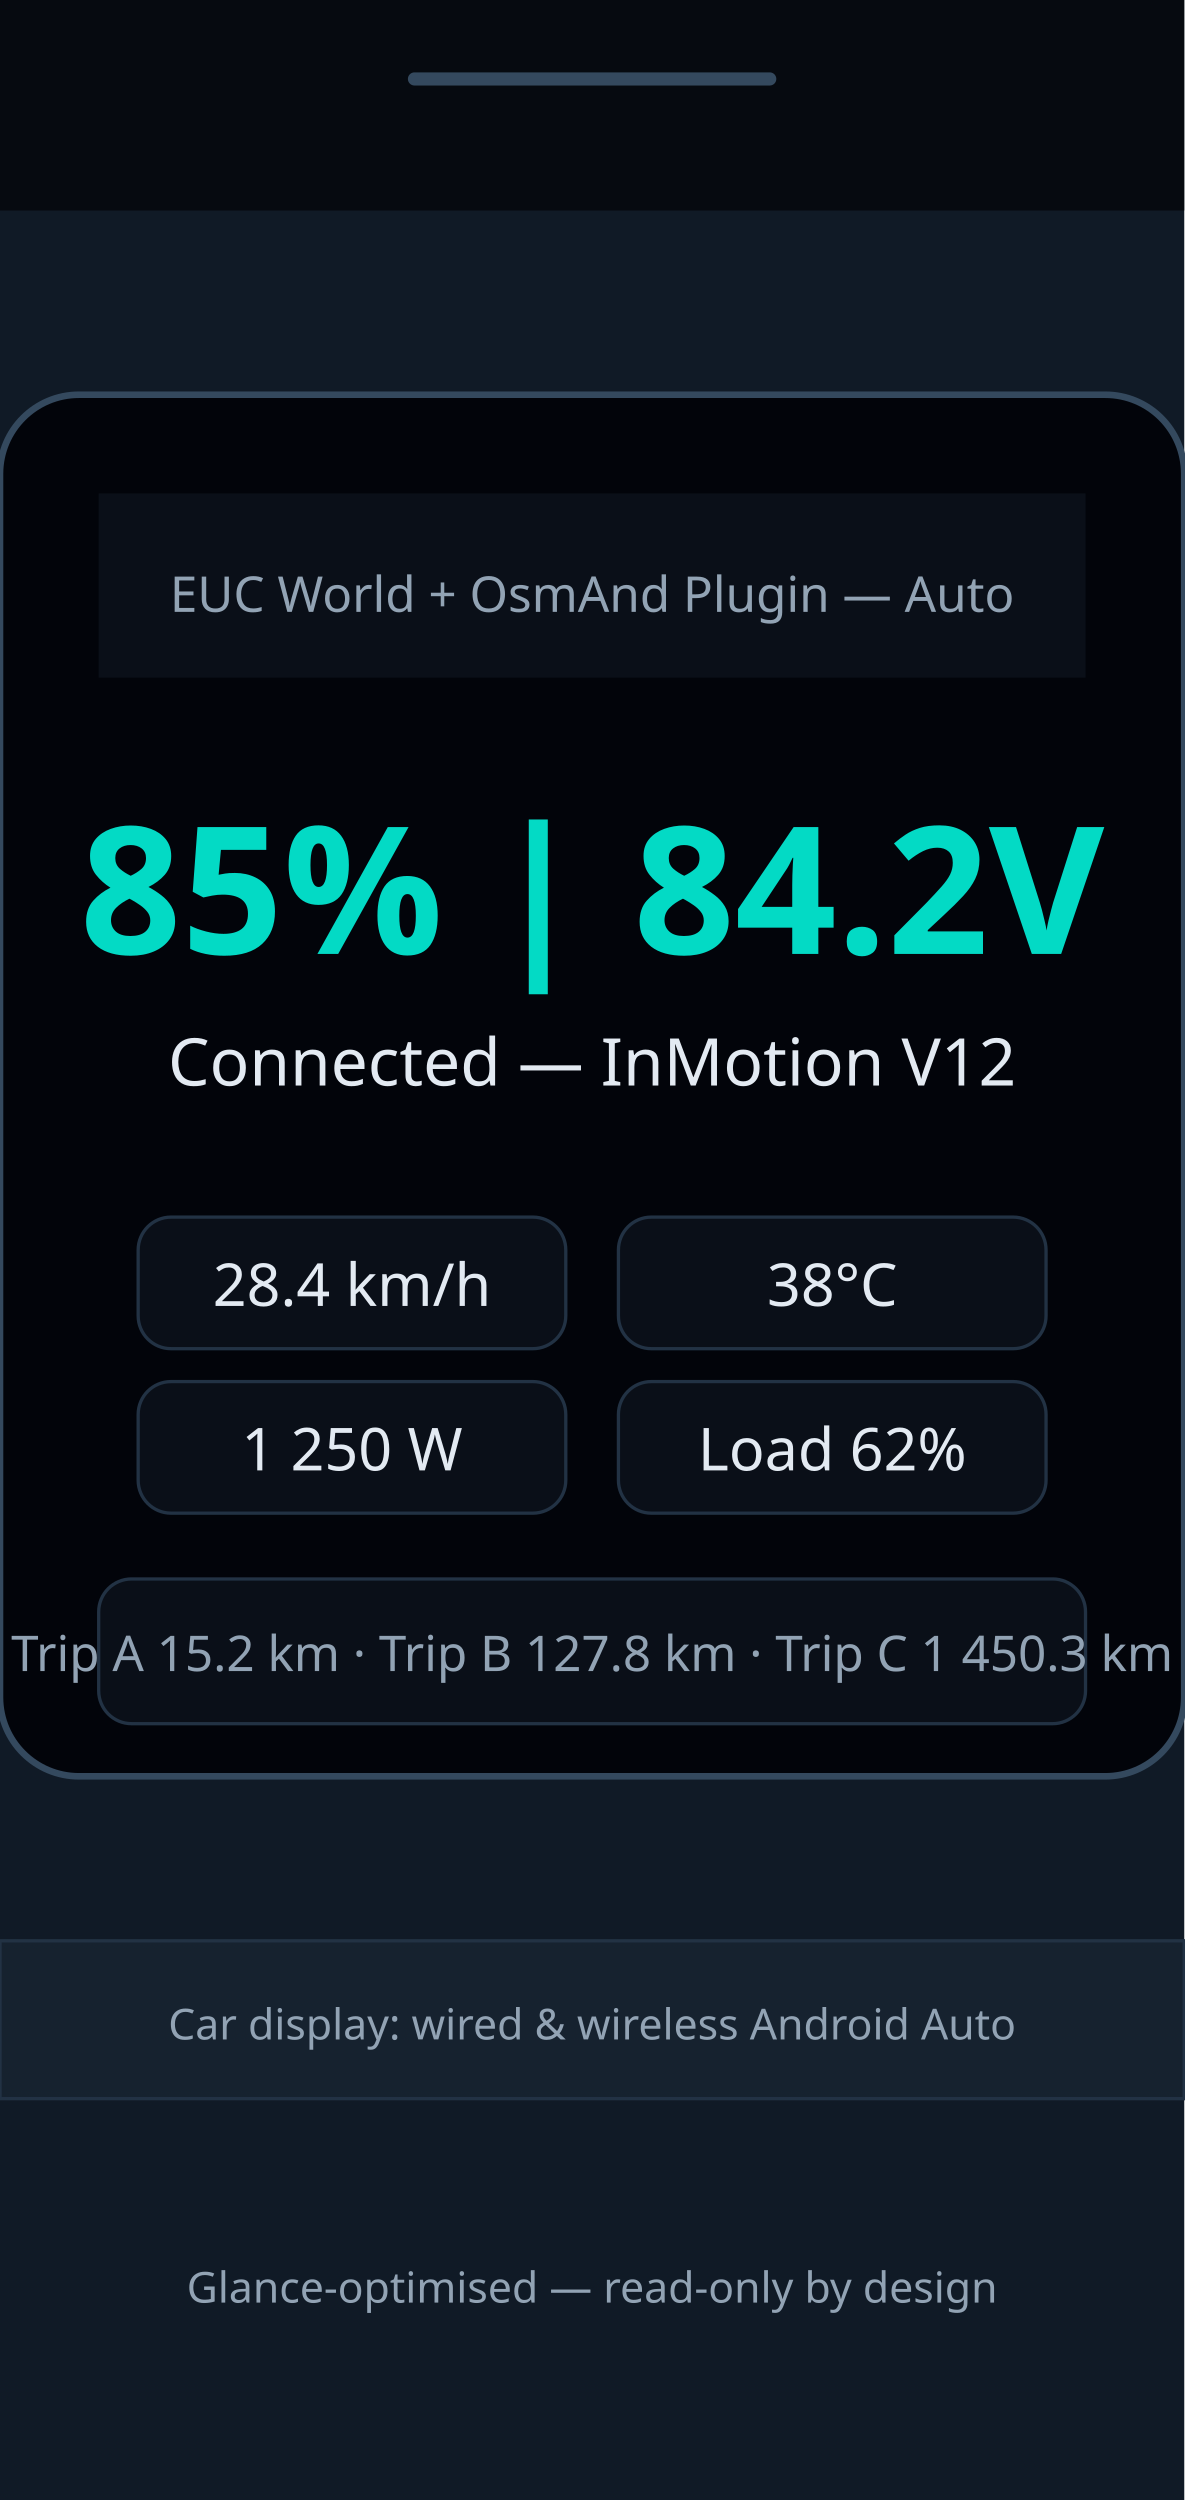
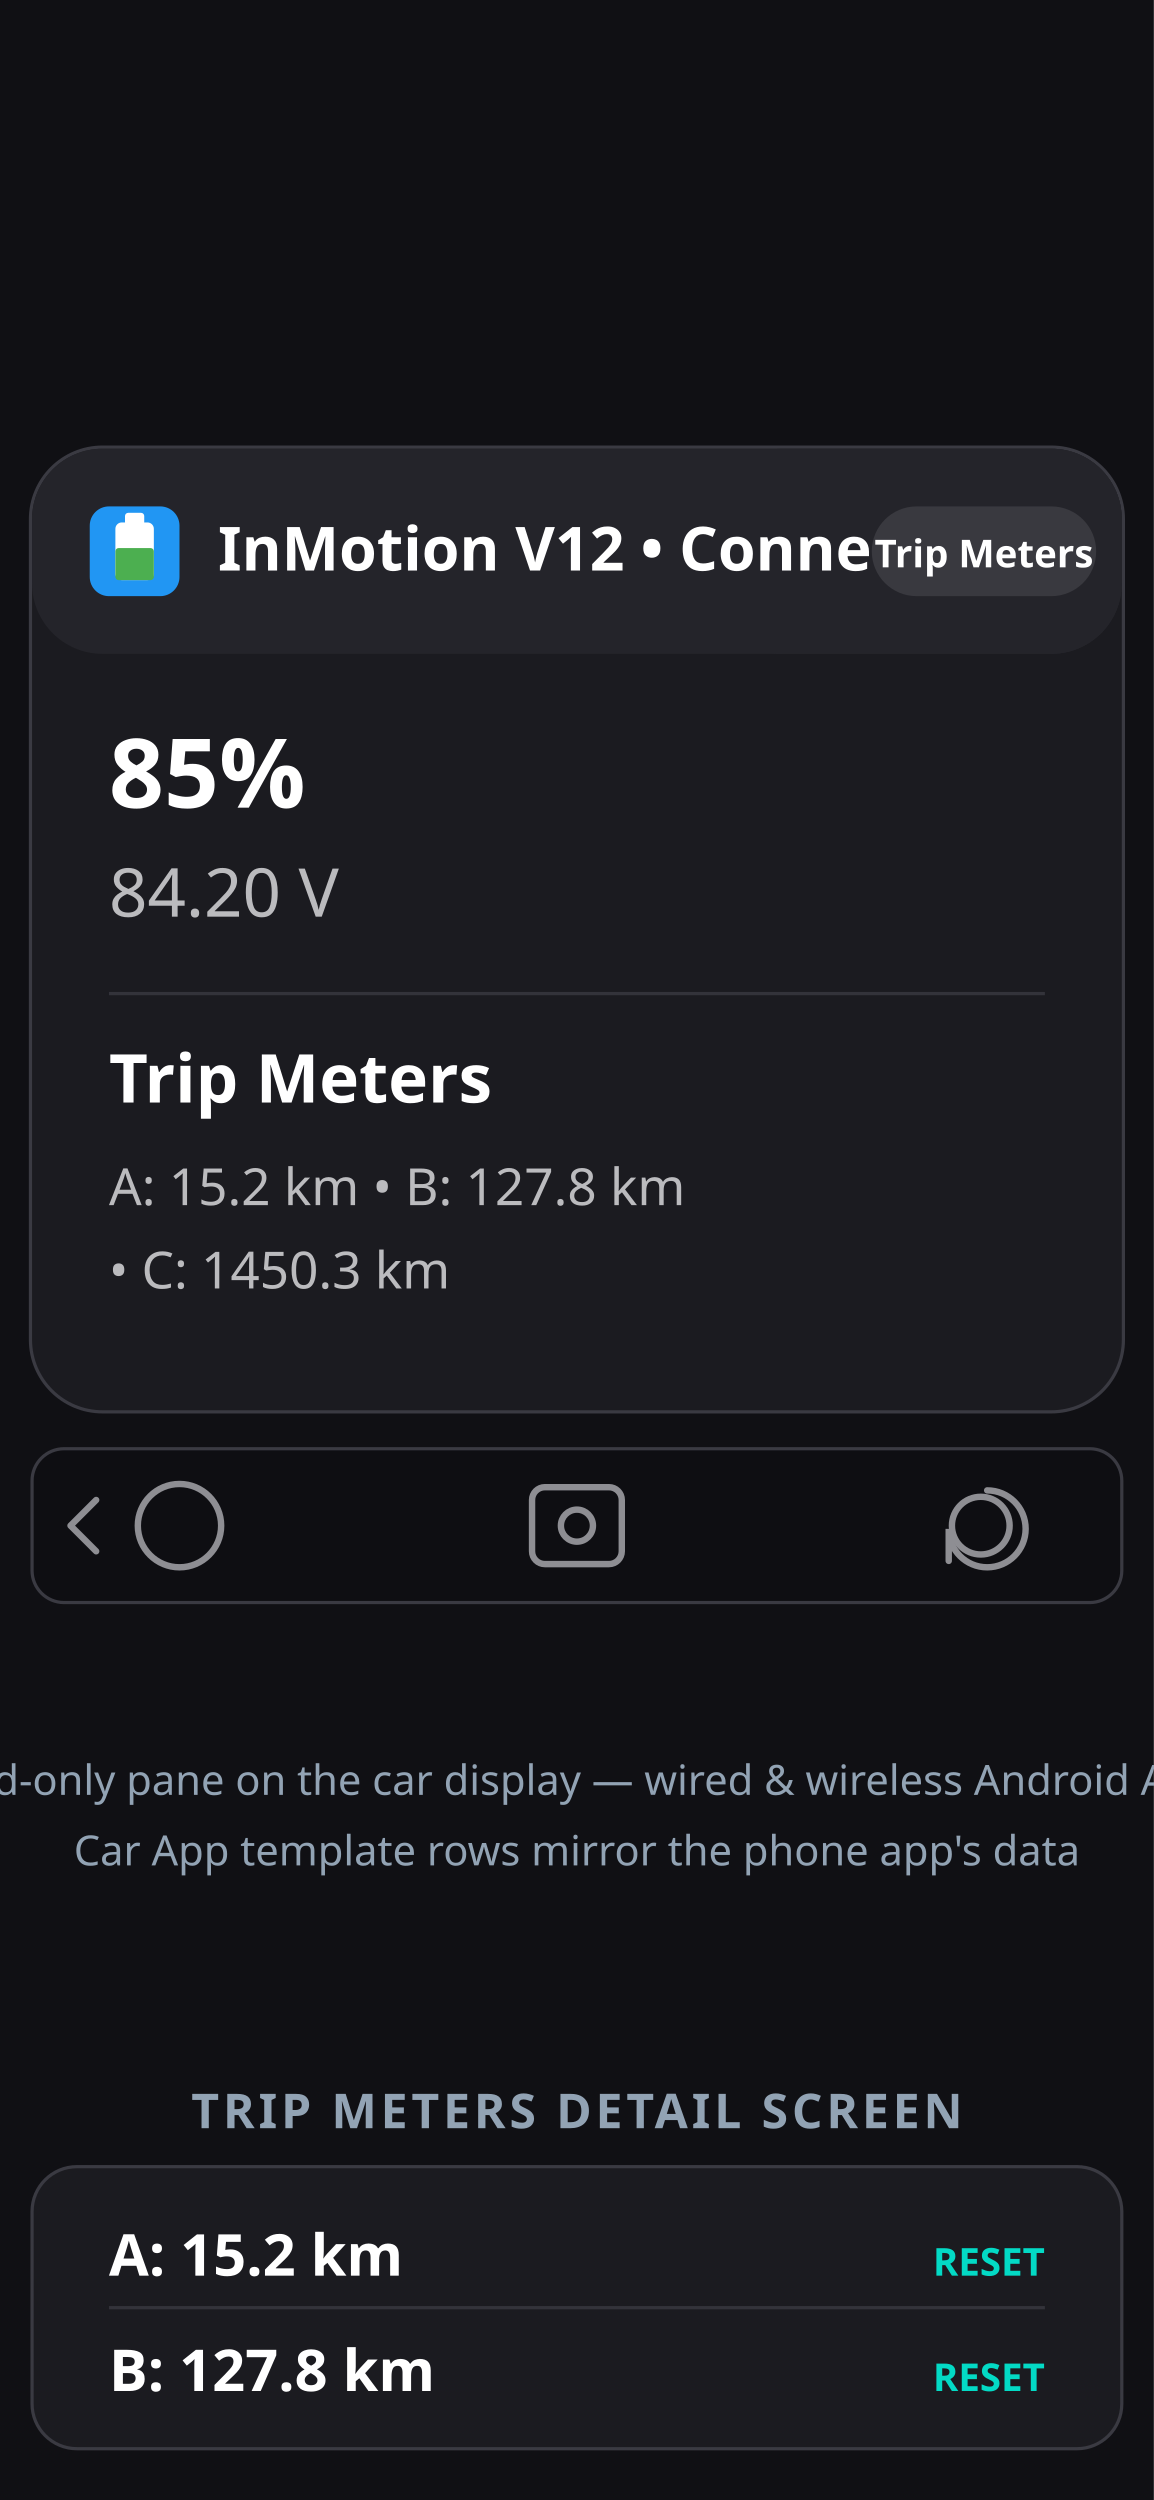
- <svg xmlns="http://www.w3.org/2000/svg" width="360" height="760" viewBox="0 0 360 760">
-   <rect width="360" height="760" fill="#101a26" />
-   <rect width="360" height="64" fill="#060a10" />
-   <rect x="124" y="22" width="112" height="4" rx="2" fill="#34495e" />
-   <rect x="0" y="120" width="360" height="420" rx="24" fill="#02040a" stroke="#34495e" stroke-width="2" />
-   <rect x="30" y="150" width="300" height="56" fill="#0a0f18" />
-   <text x="180" y="186" font-family="sans-serif" font-size="15" fill="#92a3b4" text-anchor="middle">EUC World + OsmAnd Plugin — Auto</text>
-   <text x="180" y="290" font-family="sans-serif" font-size="54" font-weight="800" fill="#03DAC5" text-anchor="middle">85% | 84.2V</text>
-   <text x="180" y="330" font-family="sans-serif" font-size="20" fill="#e3eaf2" text-anchor="middle">Connected — InMotion V12</text>
-   <g font-family="sans-serif" text-anchor="middle">
-     <rect x="42" y="370" width="130" height="40" rx="10" fill="#0a0f18" stroke="#223244" />
-     <text x="107" y="397" font-size="18" fill="#e3eaf2">28.4 km/h</text>
-     <rect x="188" y="370" width="130" height="40" rx="10" fill="#0a0f18" stroke="#223244" />
-     <text x="253" y="397" font-size="18" fill="#e3eaf2">38°C</text>
-     <rect x="42" y="420" width="130" height="40" rx="10" fill="#0a0f18" stroke="#223244" />
-     <text x="107" y="447" font-size="18" fill="#e3eaf2">1 250 W</text>
-     <rect x="188" y="420" width="130" height="40" rx="10" fill="#0a0f18" stroke="#223244" />
-     <text x="253" y="447" font-size="18" fill="#e3eaf2">Load 62%</text>
+ <svg xmlns="http://www.w3.org/2000/svg" width="360" height="780" viewBox="0 0 360 780">
+   <rect width="360" height="780" fill="#101014" />
+   <rect x="10" y="140" width="340" height="300" rx="22" fill="none" stroke="#3A3A42" stroke-width="2" />
+   <g transform="translate(10,140)">
+     <rect width="340" height="300" rx="22" fill="#1B1B20" />
+     <rect x="0" y="0" width="340" height="64" rx="22" fill="#24242A" />
+     <rect x="212" y="0" width="128" height="64" rx="22" fill="#24242A" />
+     <rect x="18" y="18" width="28" height="28" rx="6" fill="#2196F3" />
+     <rect x="26" y="23" width="12" height="18" rx="2" fill="#FFFFFF" />
+     <rect x="29" y="20" width="6" height="4" rx="1" fill="#FFFFFF" />
+     <rect x="26" y="31" width="12" height="10" rx="1" fill="#4CAF50" />
+     <text x="58" y="38" font-family="sans-serif" font-size="19" font-weight="600" fill="#FFFFFF">InMotion V12 • Connected</text>
+     <rect x="262" y="18" width="70" height="28" rx="14" fill="#39393F" />
+     <text x="297" y="37" font-family="sans-serif" font-size="12" font-weight="600" fill="#FFFFFF" text-anchor="middle">Trip Meters</text>
+     <text x="24" y="112" font-family="sans-serif" font-size="30" font-weight="700" fill="#FFFFFF">85%</text>
+     <text x="24" y="146" font-family="sans-serif" font-size="21" fill="#BBBBBE">84.20 V</text>
+     <line x1="24" y1="170" x2="316" y2="170" stroke="#33333A" stroke-width="1" />
+     <text x="24" y="204" font-family="sans-serif" font-size="21" font-weight="600" fill="#FFFFFF">Trip Meters</text>
+     <text x="24" y="236" font-family="sans-serif" font-size="16" fill="#BBBBBE">A: 15.2 km • B: 127.8 km</text>
+     <text x="24" y="262" font-family="sans-serif" font-size="16" fill="#BBBBBE">• C: 1450.3 km</text>
  </g>
-   <rect x="30" y="480" width="300" height="44" rx="10" fill="#0a0f18" stroke="#223244" />
-   <text x="180" y="508" font-family="sans-serif" font-size="15" fill="#92a3b4" text-anchor="middle">Trip A 15.2 km · Trip B 127.8 km · Trip C 1 450.3 km</text>
-   <rect x="0" y="590" width="360" height="48" fill="#16222f" stroke="#223244" />
-   <text x="180" y="620" font-family="sans-serif" font-size="13" fill="#92a3b4" text-anchor="middle">Car display: wired &amp; wireless Android Auto</text>
-   <text x="180" y="700" font-family="sans-serif" font-size="13" fill="#92a3b4" text-anchor="middle">Glance-optimised — read-only by design</text>
+   <g transform="translate(10,452)">
+     <rect width="340" height="48" rx="10" fill="#0E0E12" stroke="#3A3A42" stroke-width="1" />
+     <circle cx="46" cy="24" r="13" fill="none" stroke="#8E8E93" stroke-width="2" />
+     <path d="M 12 24 L 20 16 M 12 24 L 20 32" stroke="#8E8E93" stroke-width="2" fill="none" stroke-linecap="round" />
+     <path d="M 298 13 A 12 12 0 1 1 286 25 L 286 35" fill="none" stroke="#8E8E93" stroke-width="2" stroke-linecap="round" />
+     <circle cx="296" cy="24" r="9" fill="none" stroke="#8E8E93" stroke-width="2" />
+     <rect x="156" y="12" width="28" height="24" rx="4" fill="none" stroke="#8E8E93" stroke-width="2" />
+     <circle cx="170" cy="24" r="5" fill="none" stroke="#8E8E93" stroke-width="2" />
+   </g>
+   <text x="180" y="560" font-family="sans-serif" font-size="13" fill="#92a3b4" text-anchor="middle">Read-only pane on the car display — wired &amp; wireless Android Auto</text>
+   <text x="180" y="582" font-family="sans-serif" font-size="13" fill="#92a3b4" text-anchor="middle">Car App template rows mirror the phone app's data</text>
+   <text x="180" y="664" font-family="sans-serif" font-size="15" font-weight="700" letter-spacing="0.08em" fill="#92a3b4" text-anchor="middle">TRIP METERS DETAIL SCREEN</text>
+   <g transform="translate(10,676)">
+     <rect width="340" height="88" rx="14" fill="#1B1B20" stroke="#3A3A42" stroke-width="1" />
+     <text x="24" y="34" font-family="sans-serif" font-size="18" font-weight="600" fill="#FFFFFF">A: 15.2 km</text>
+     <text x="316" y="34" font-family="sans-serif" font-size="12" font-weight="600" fill="#03DAC5" text-anchor="end">RESET</text>
+     <line x1="24" y1="44" x2="316" y2="44" stroke="#33333A" stroke-width="1" />
+     <text x="24" y="70" font-family="sans-serif" font-size="18" font-weight="600" fill="#FFFFFF">B: 127.8 km</text>
+     <text x="316" y="70" font-family="sans-serif" font-size="12" font-weight="600" fill="#03DAC5" text-anchor="end">RESET</text>
+   </g>
</svg>
